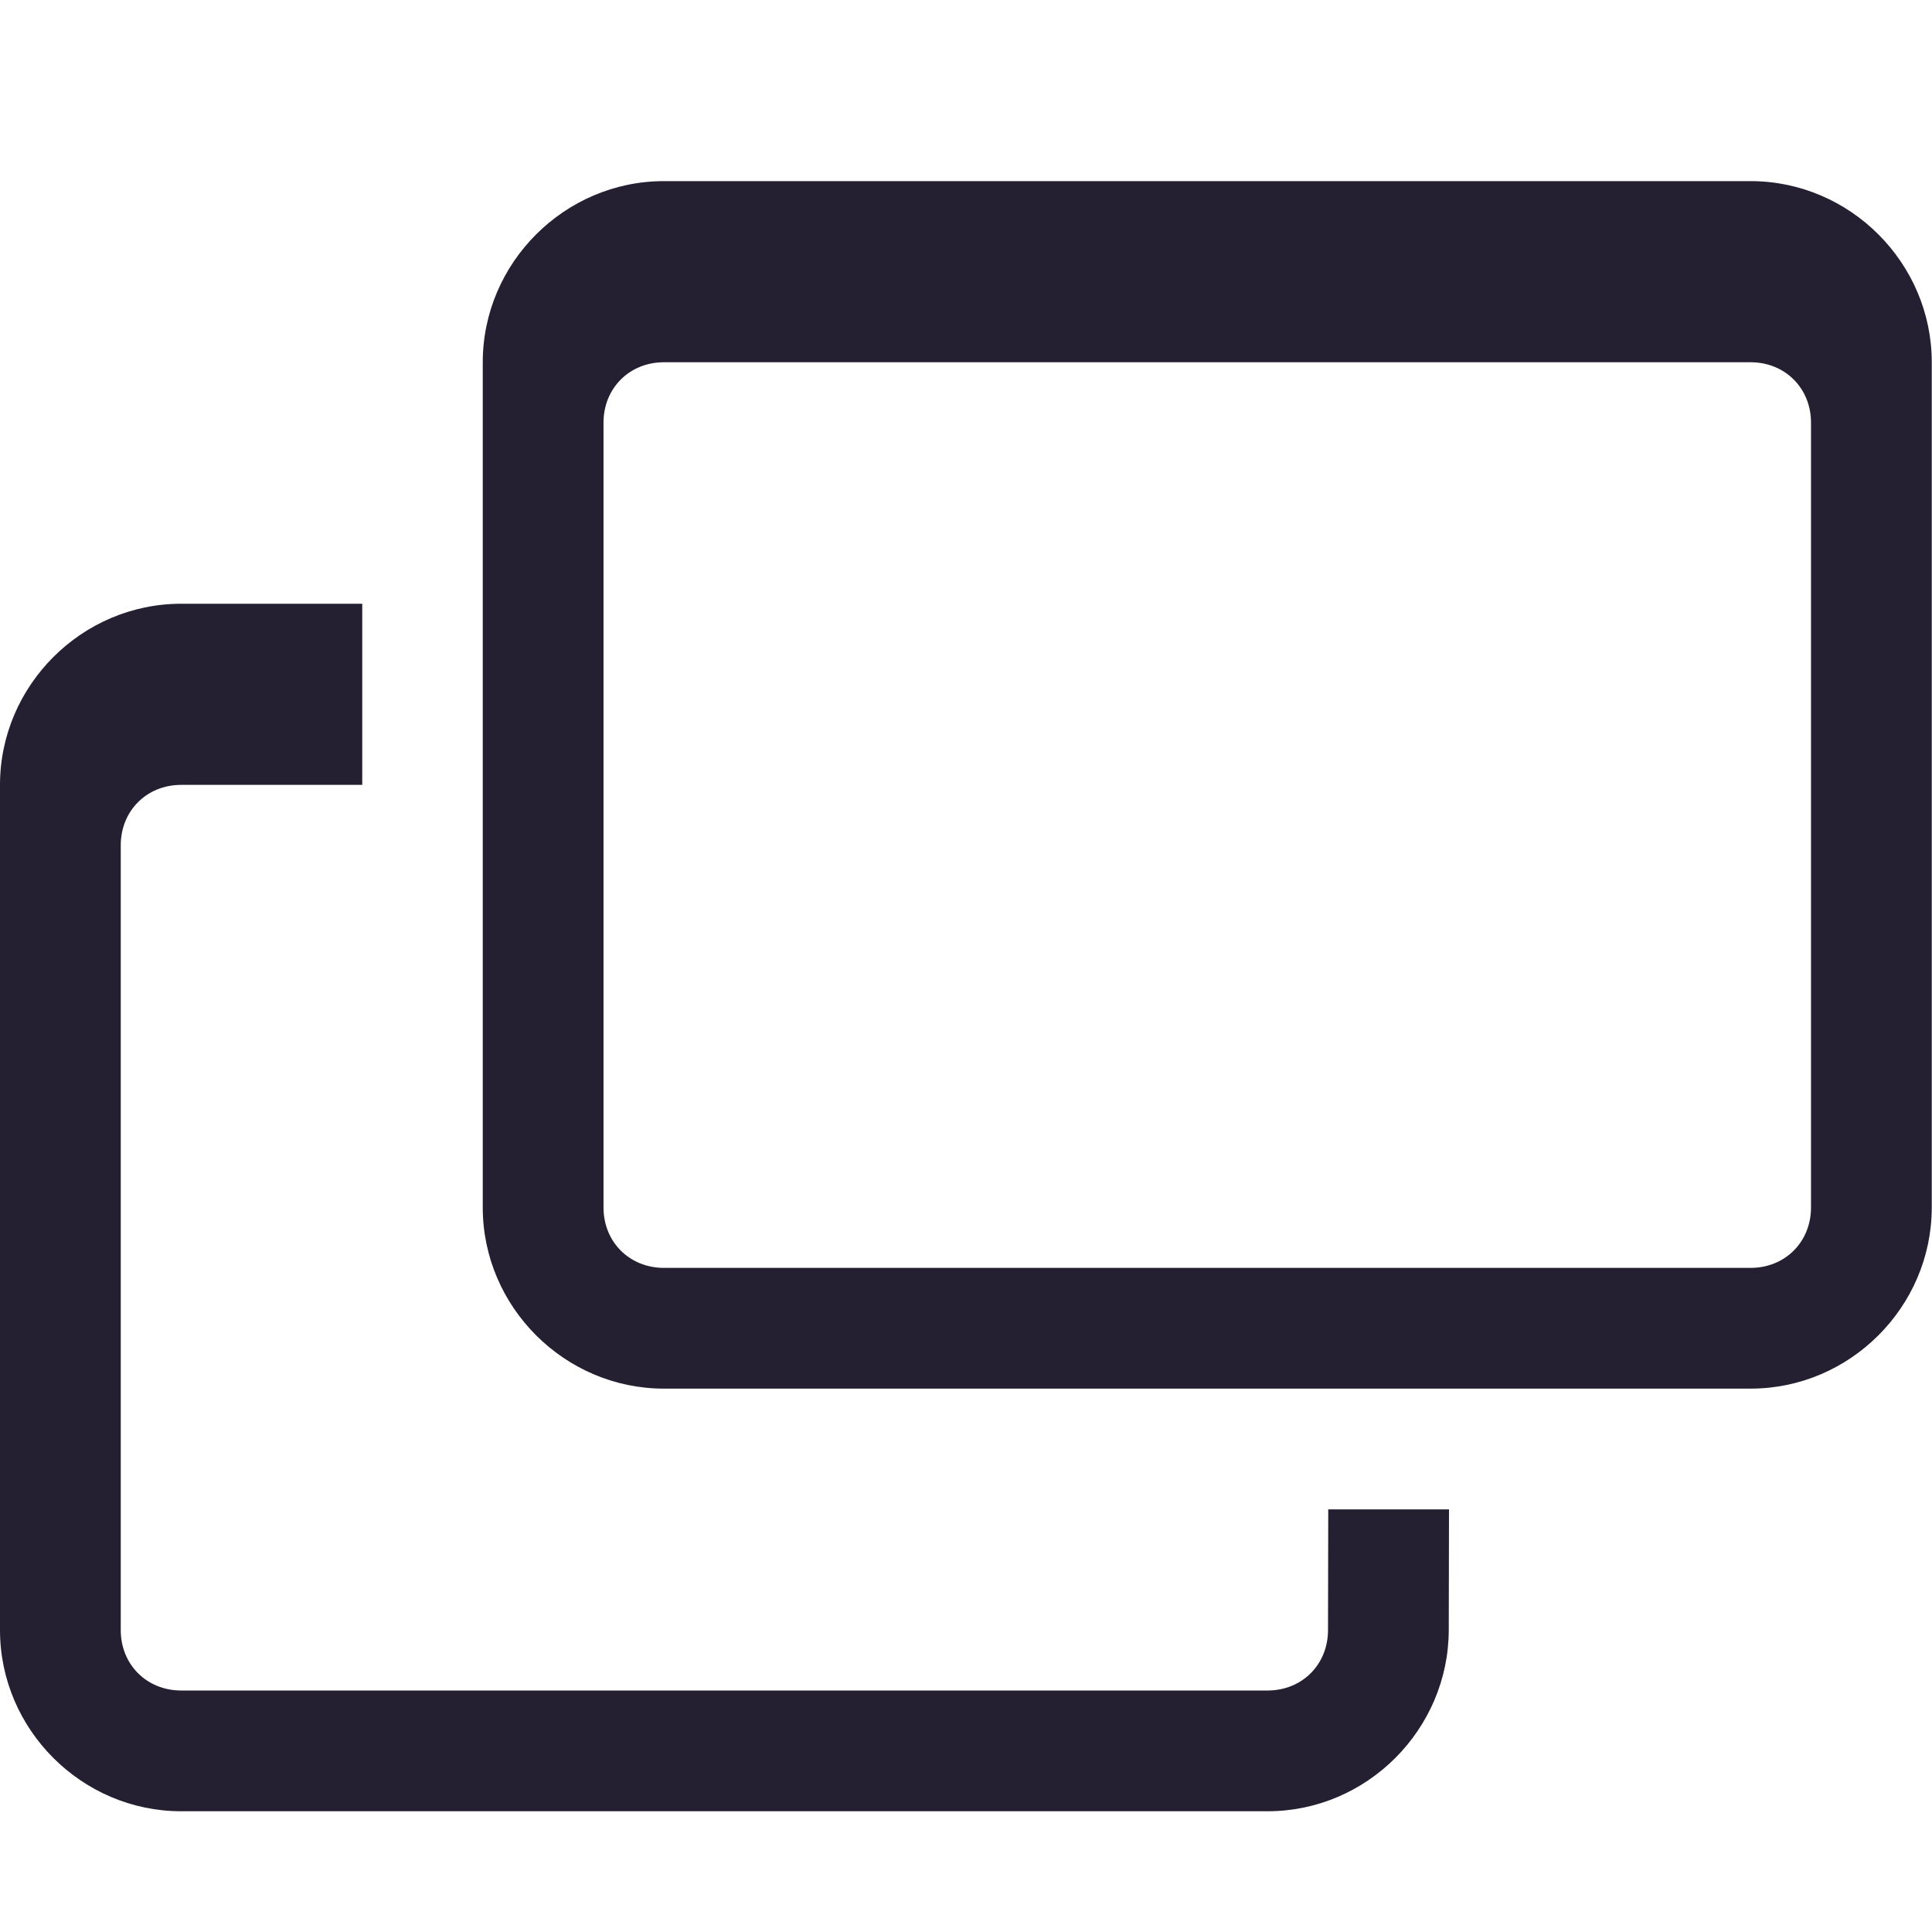
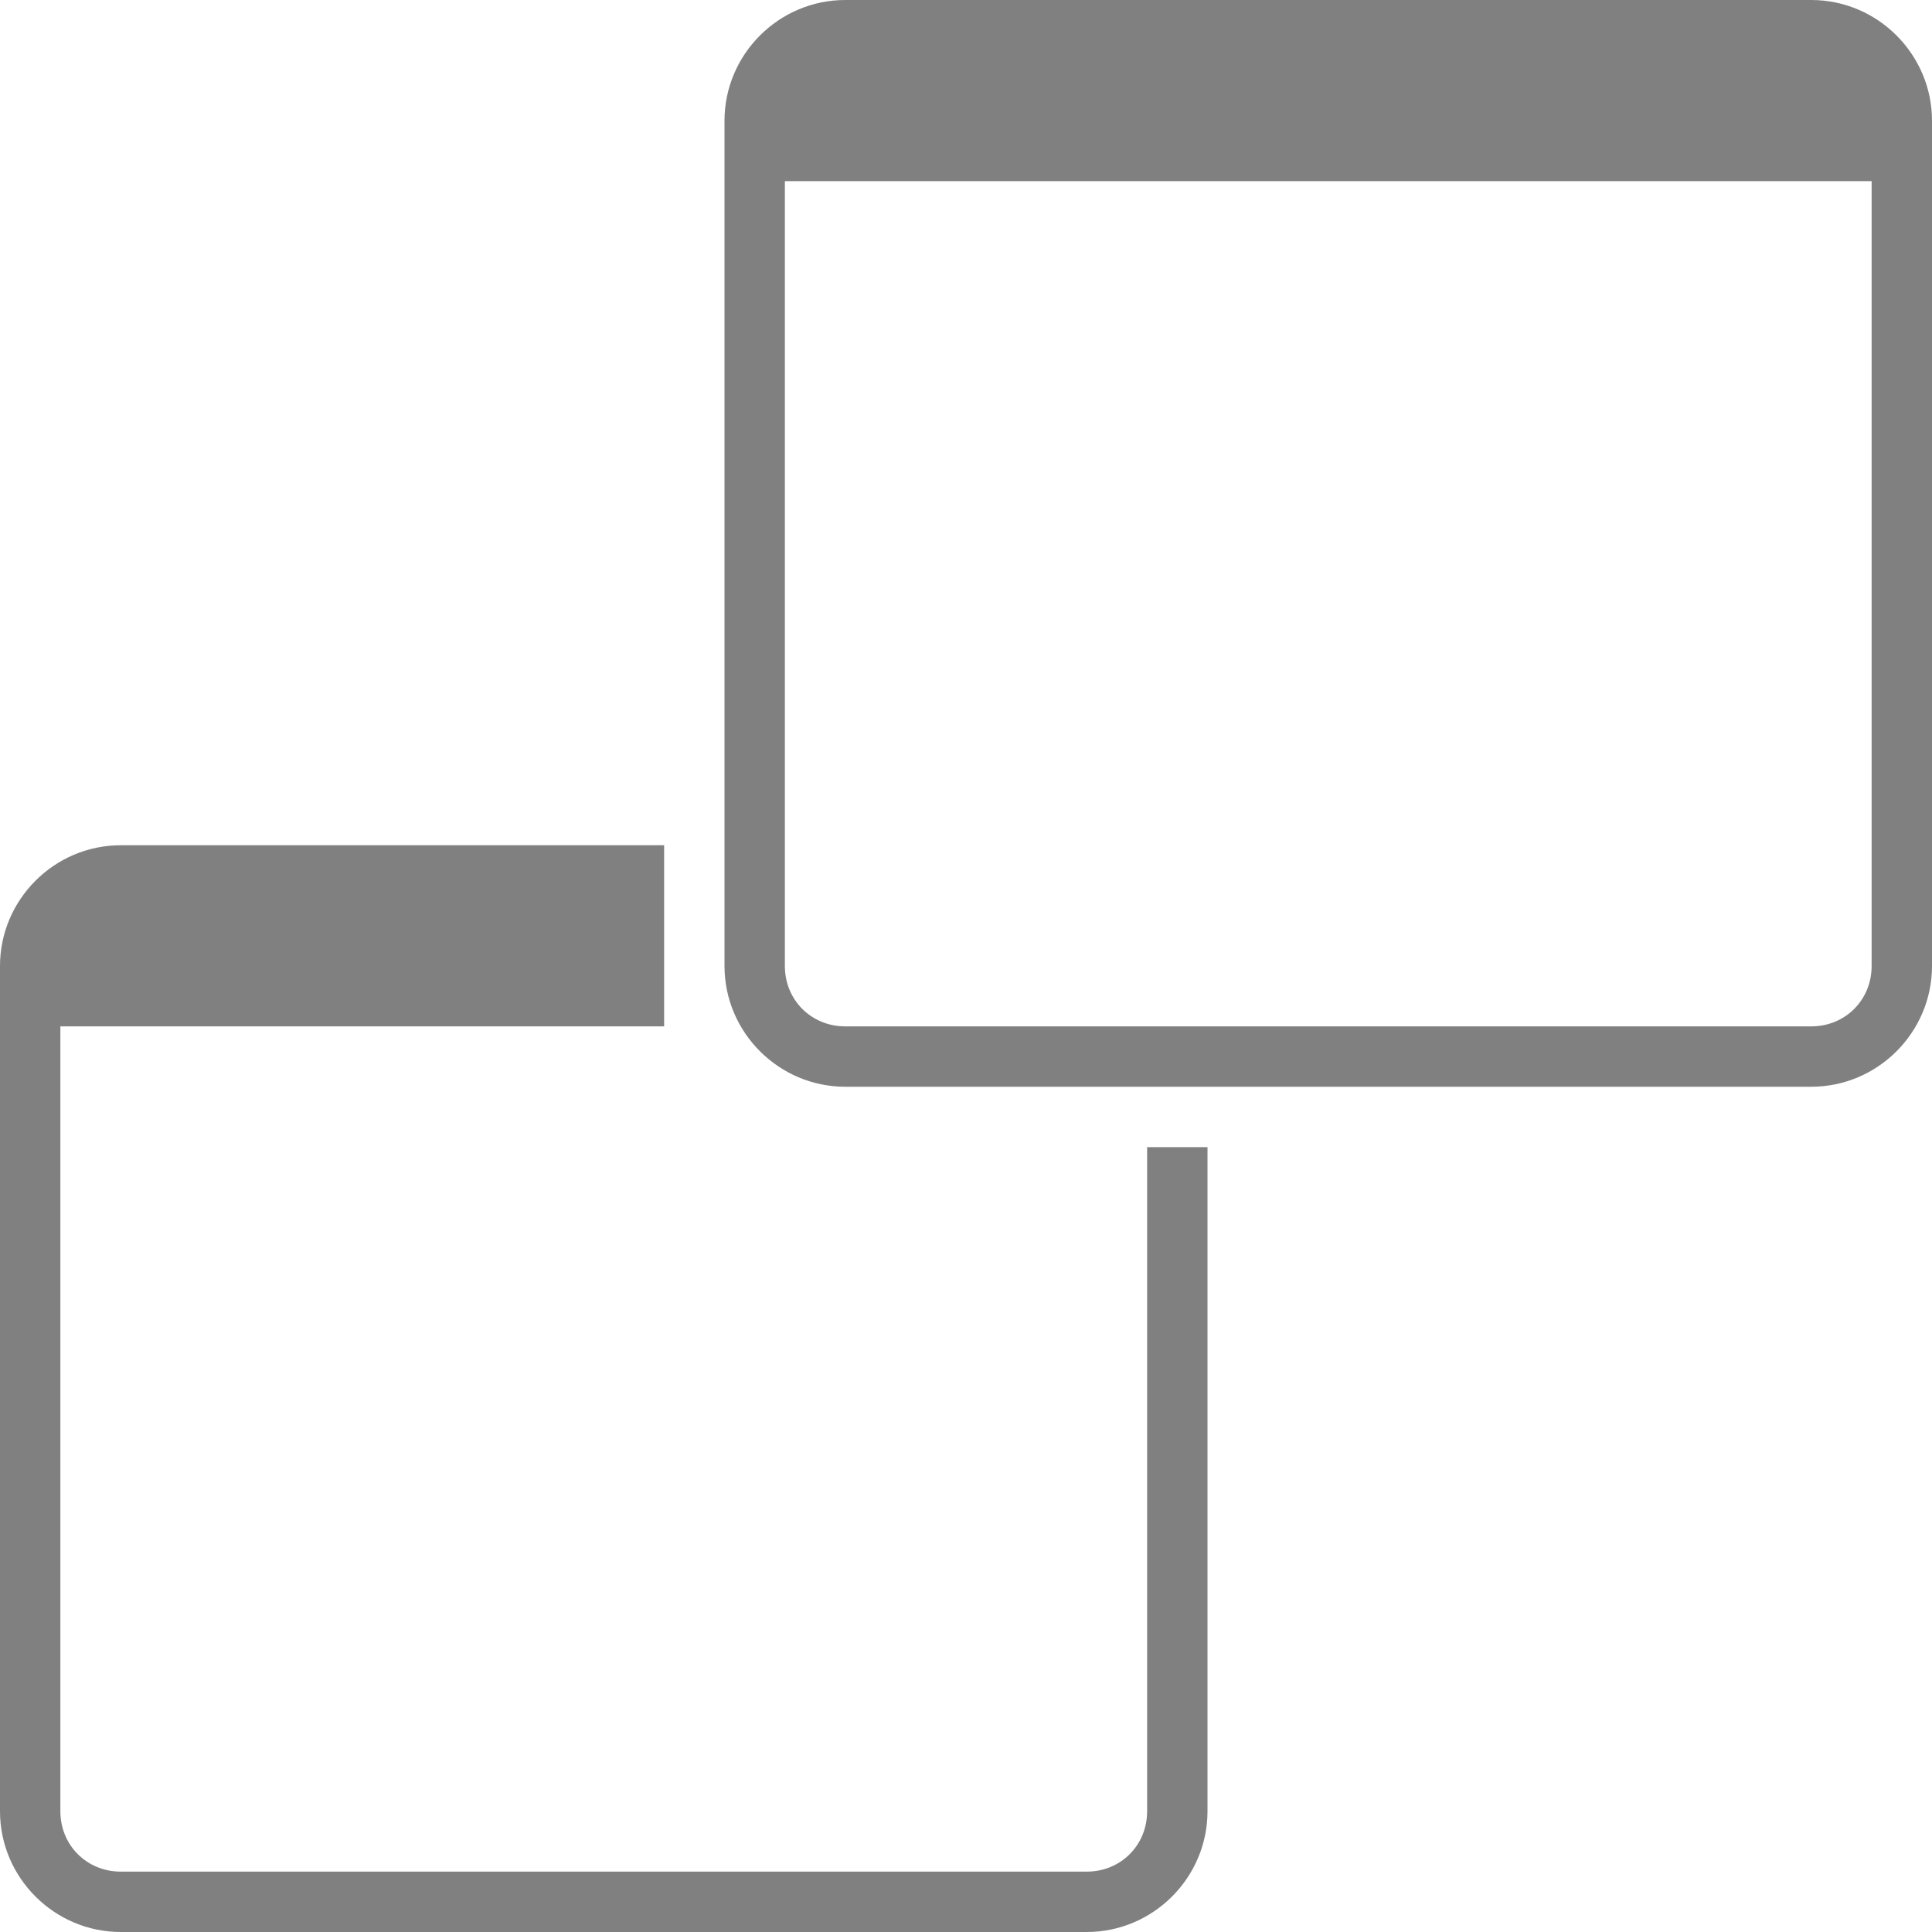
- <svg xmlns="http://www.w3.org/2000/svg" height="32px" viewBox="0 0 32 32" width="32px">
-   <path d="m 20.996 30 c 1.645 0 2.996 -1.355 3 -3 l 0.004 -2 h -2 l -0.004 2 c 0 0.57 -0.43 1 -1 1 h -17.996 c -0.57 0 -1 -0.43 -1 -1 v -13 c 0 -0.57 0.43 -1 1 -1 h 3 v -3 h -3 c -1.645 0 -3 1.355 -3 3 v 14 c 0 1.645 1.355 3 3 3 z m 8 -7 c 1.645 0 3 -1.355 3 -3 v -14 c 0 -1.645 -1.355 -3 -3 -3 h -18 c -1.645 0 -3 1.355 -3 3 v 14 c 0 1.645 1.355 3 3 3 z m 0 -2 h -18 c -0.57 0 -1 -0.43 -1 -1 v -13 c 0 -0.57 0.43 -1 1 -1 h 18 c 0.57 0 1 0.43 1 1 v 13 c 0 0.57 -0.43 1 -1 1 z m 0 0" fill="#241f31" />
+ <svg xmlns="http://www.w3.org/2000/svg" width="32" height="32">
+   <path d="M2 14c-1.1 0-2 .9-2 2v14c0 1.1.9 2 2 2h16c1.1 0 2-.9 2-2V19h-1v11c0 .563-.437 1-1 1H2c-.563 0-1-.437-1-1V17h10v-3H2z" style="fill:gray" />
+   <path d="M14 0c-1.1 0-2 .9-2 2v14c0 1.1.9 2 2 2h16c1.1 0 2-.9 2-2V2c0-1.1-.9-2-2-2zm-1 3h18v13c0 .563-.437 1-1 1H14c-.563 0-1-.437-1-1z" style="fill:gray" />
</svg>
